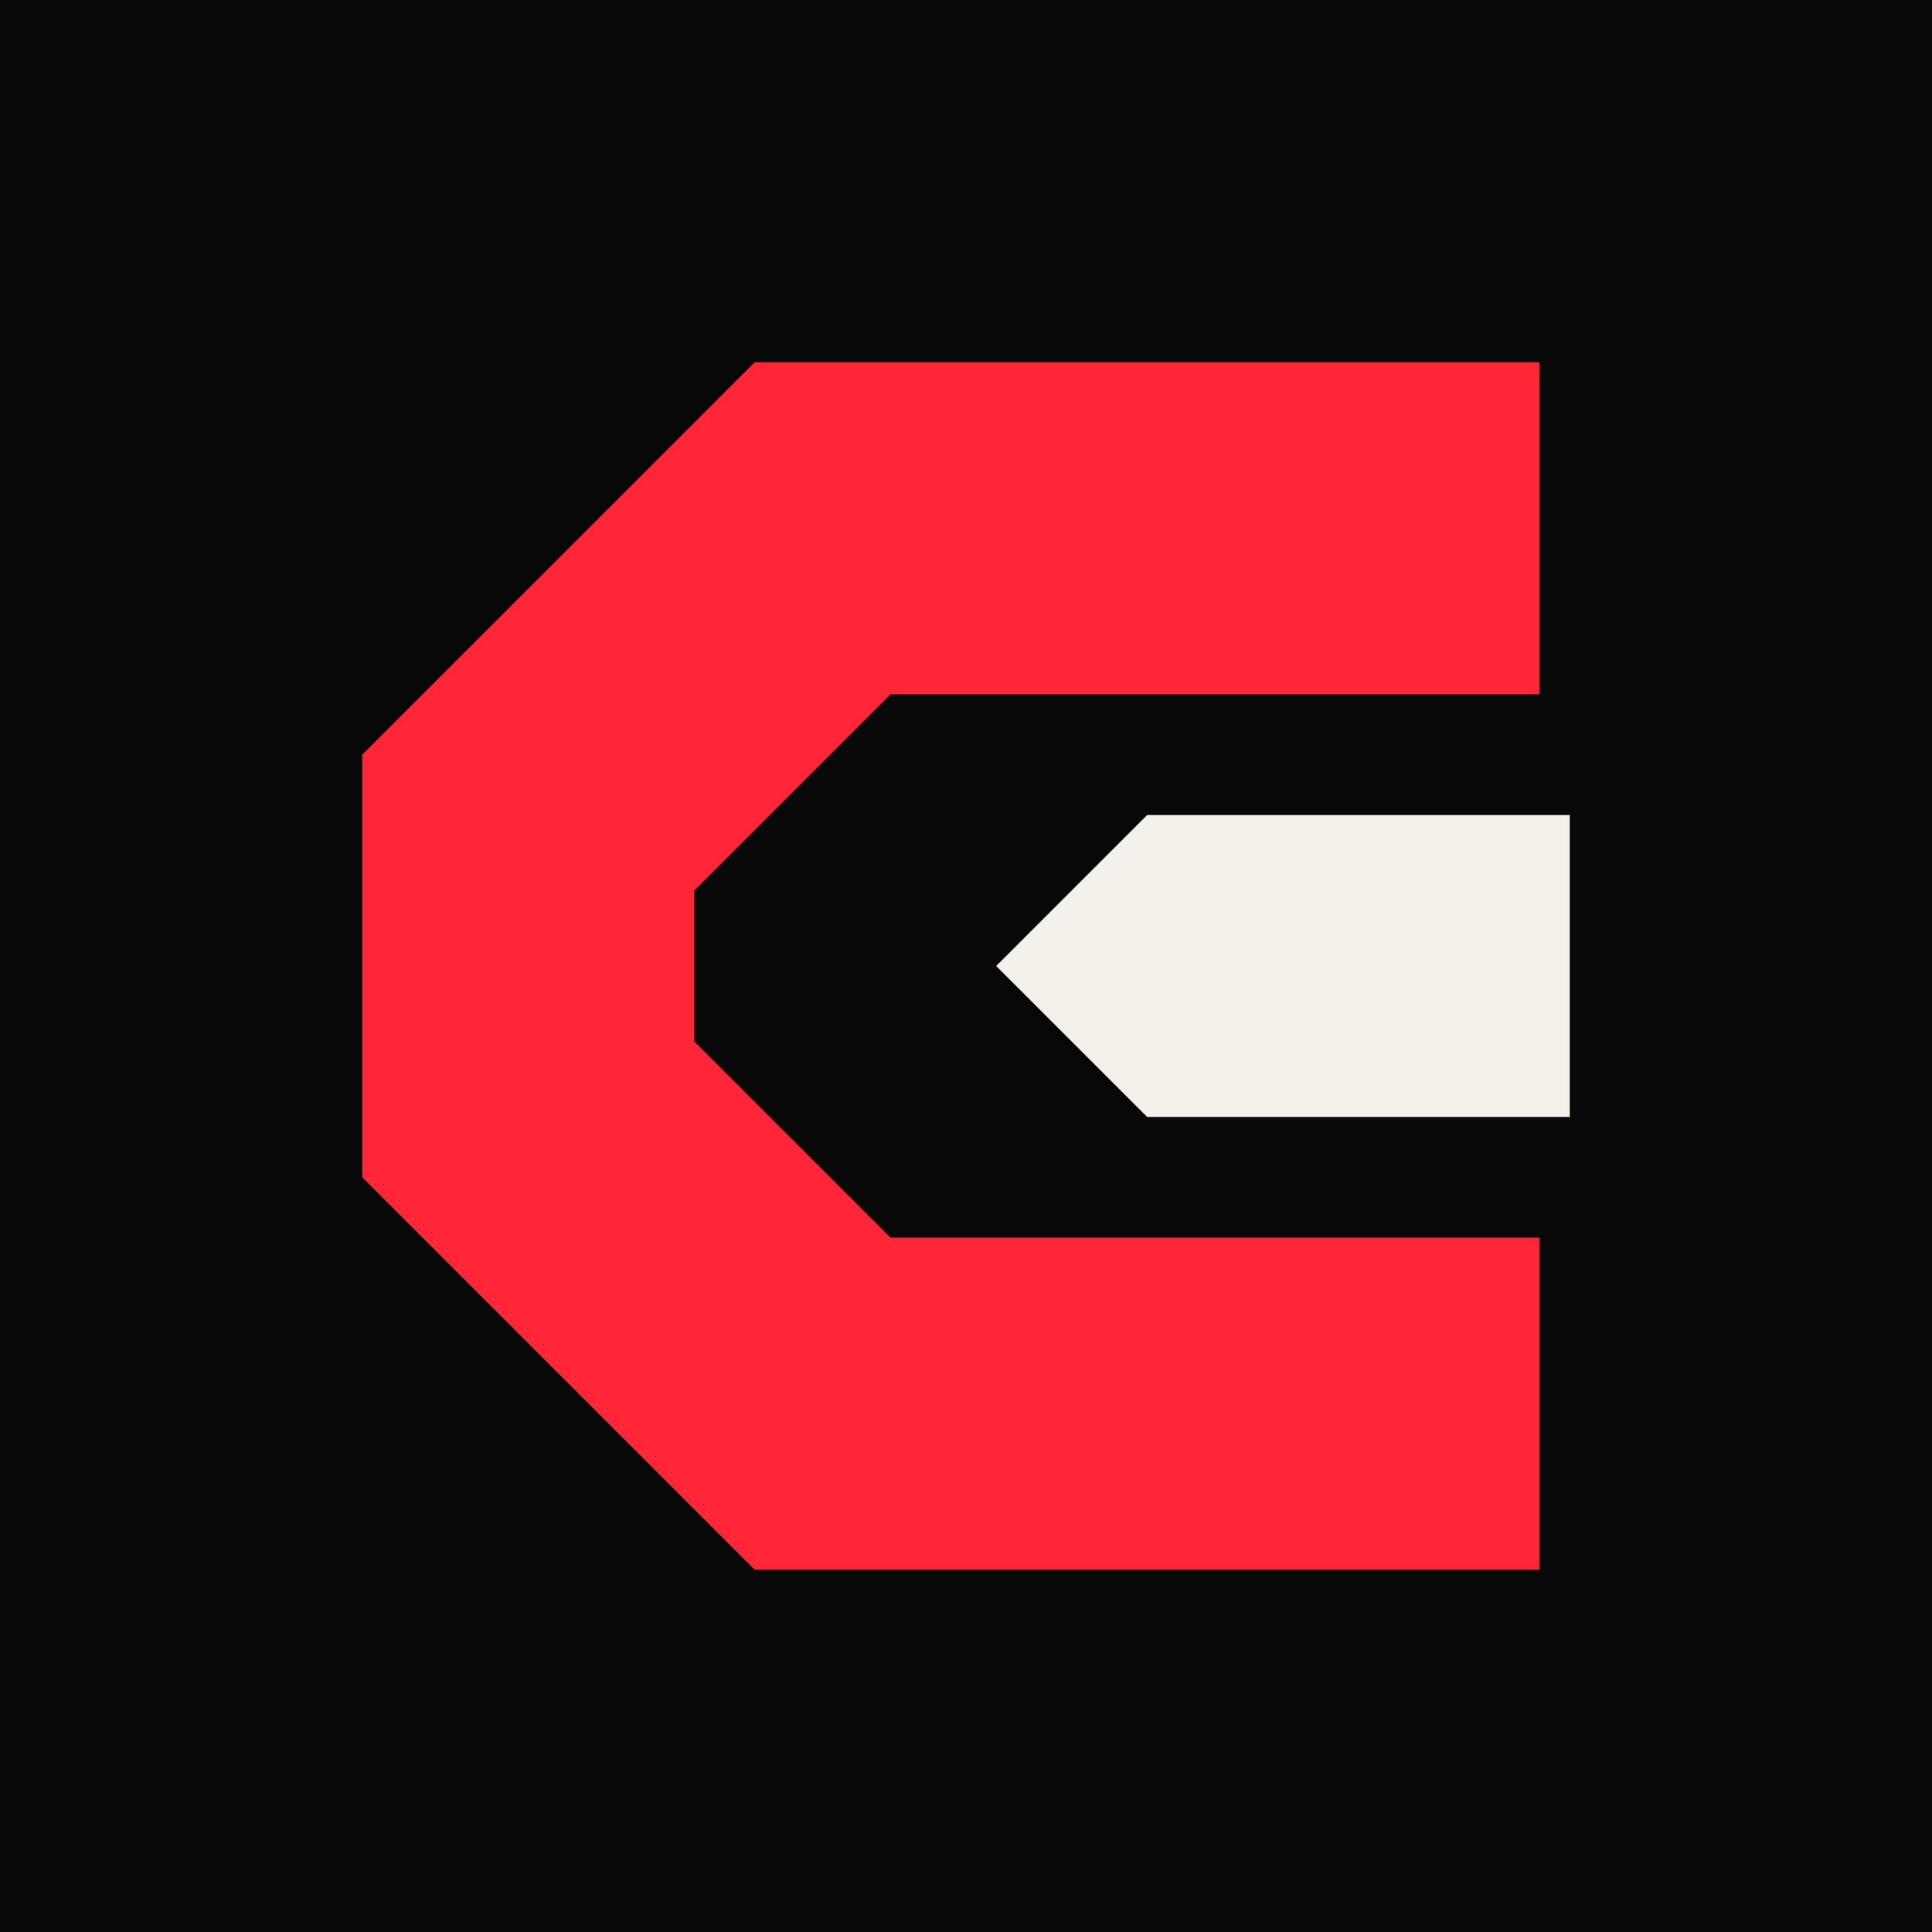
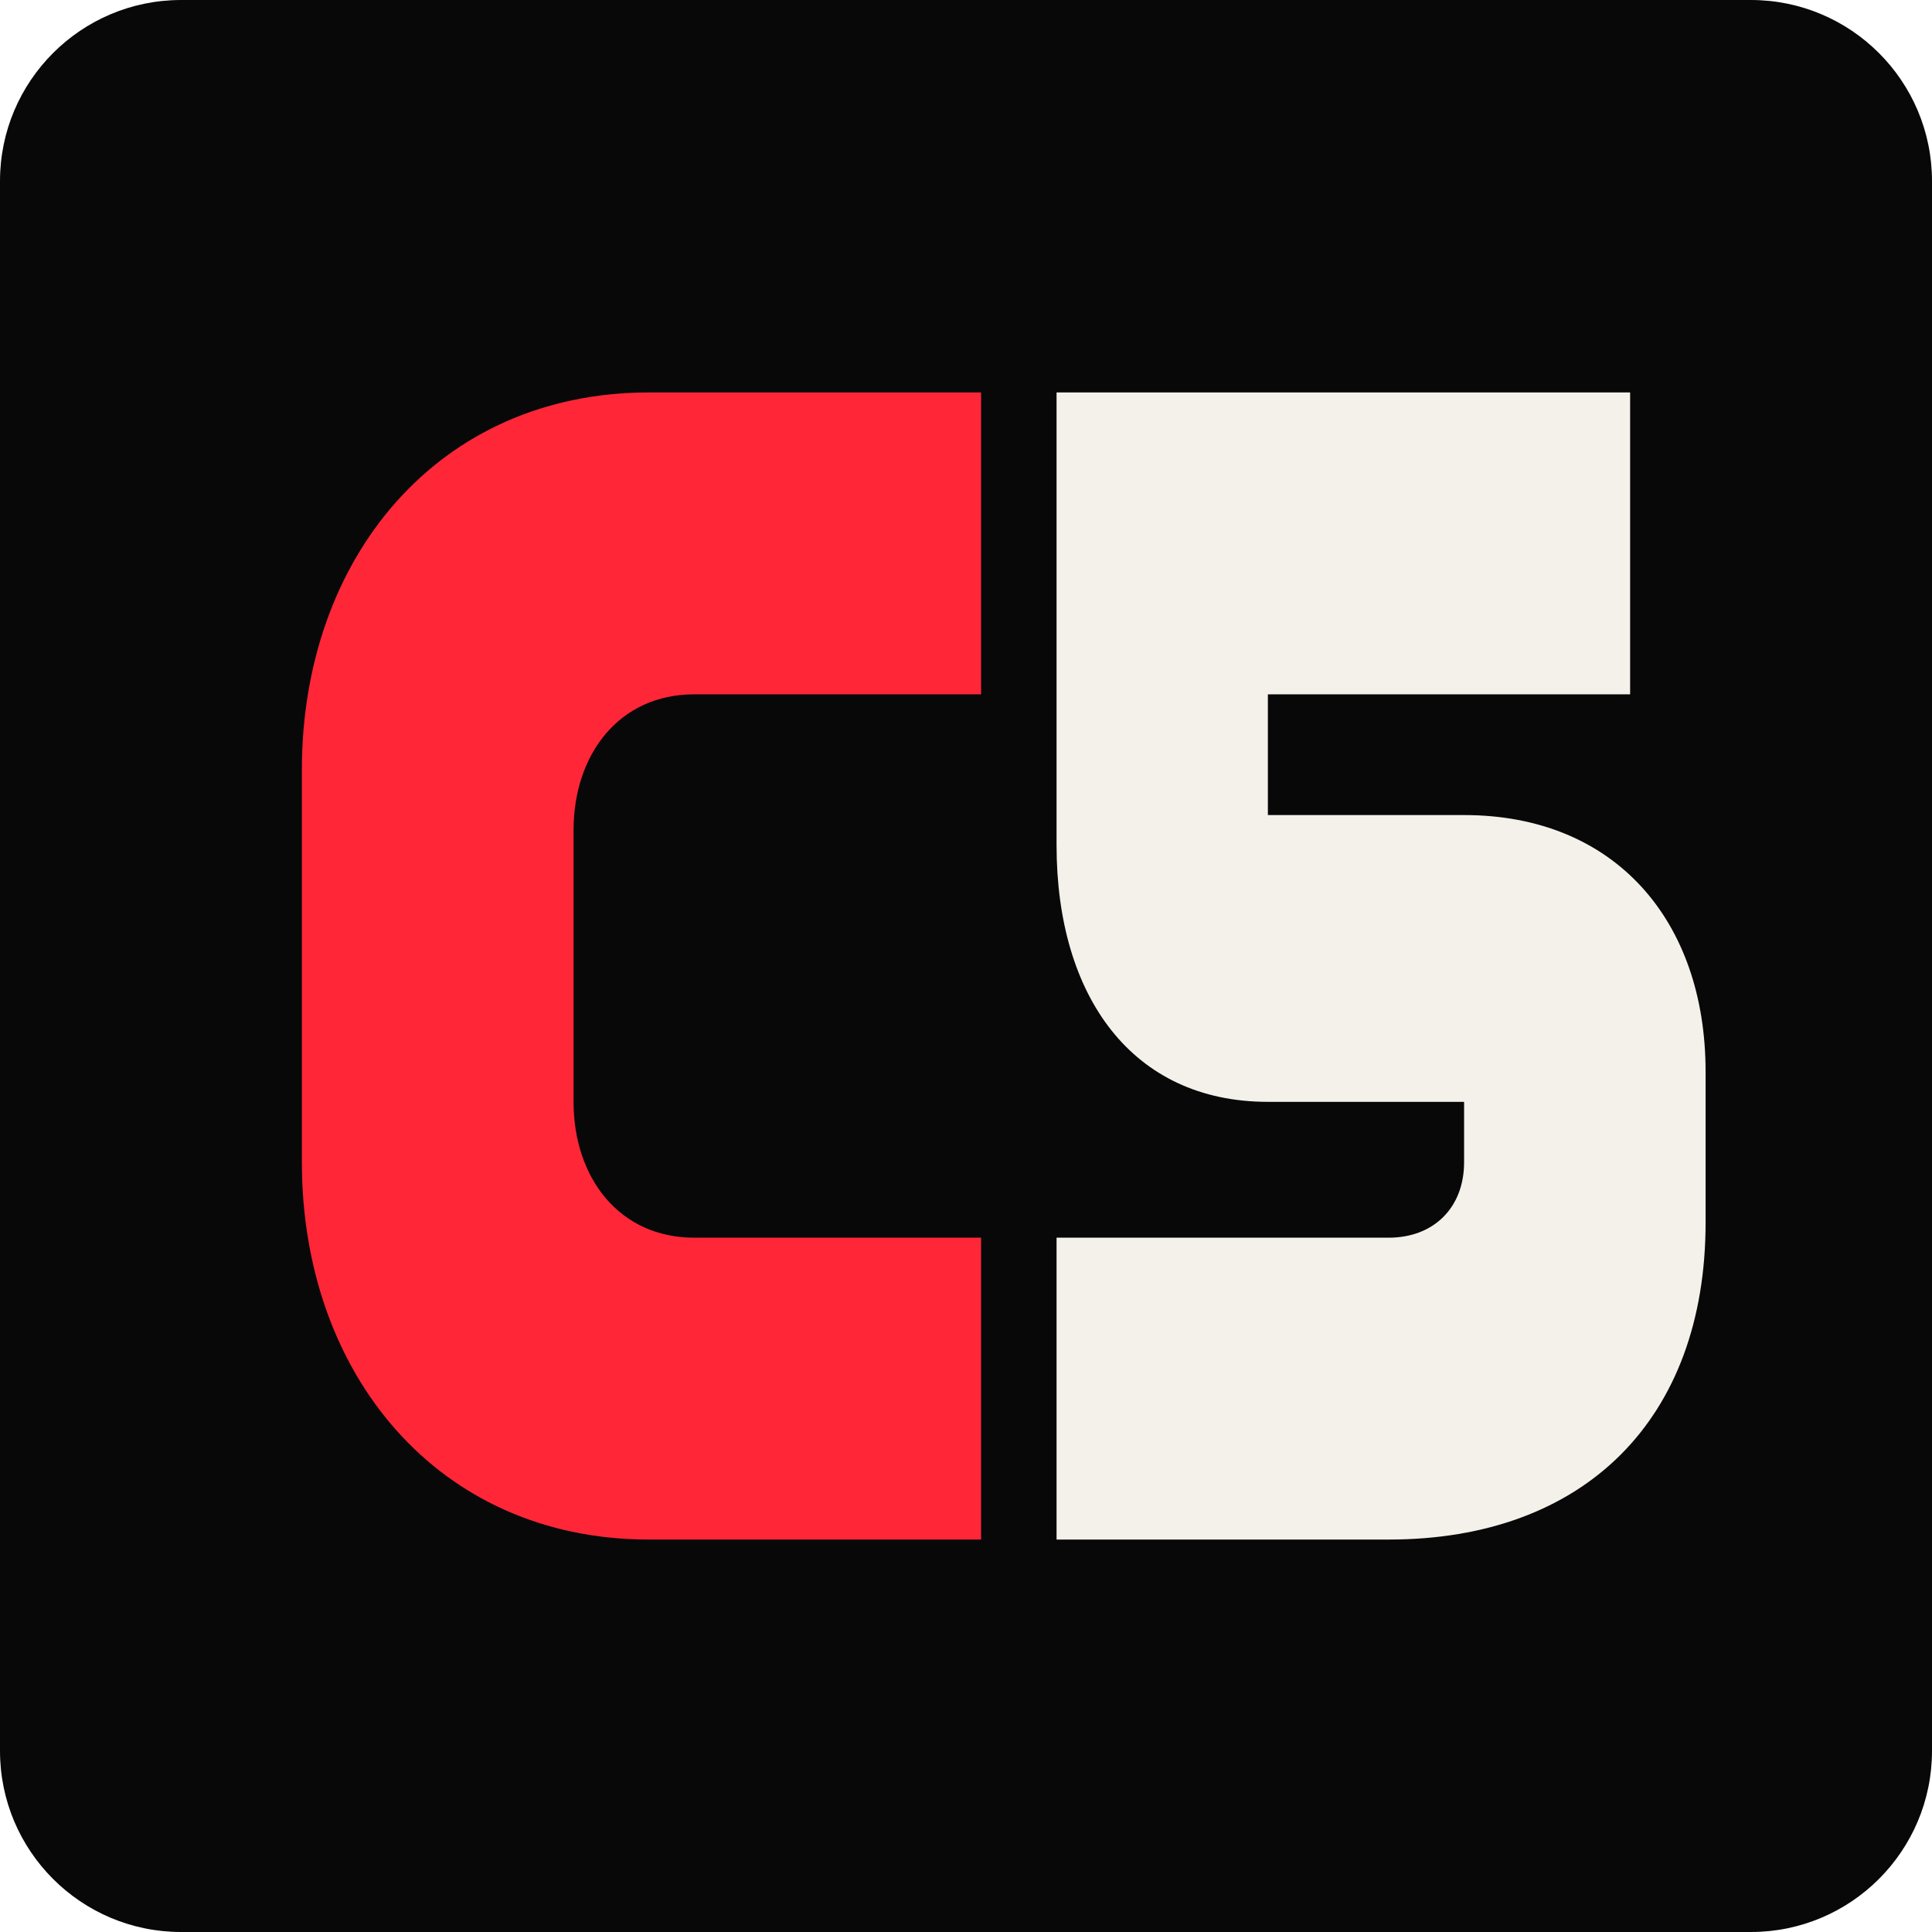
<svg xmlns="http://www.w3.org/2000/svg" viewBox="0 0 128 128" role="img" aria-labelledby="title">
-   <rect width="128" height="128" fill="#080808" />
-   <path d="M102 24H50L24 50v28l26 26h52V82H59L46 69V59l13-13h43z" fill="#ff2638" />
-   <path d="M76 54h28v20H76L66 64z" fill="#f4f1eb" />
+   <rect width="128" height="128" rx="12" fill="#080808" />
+   <path d="M65 26H43C29 26 20 37 20 51v26c0 14 9 25 23 25h22V82H46c-5 0-8-4-8-9V55c0-5 3-9 8-9h19V26Z" fill="#ff2638" />
+   <path d="M70 26h38v20H84v8h13c10 0 16 7 16 17v10c0 13-8 21-21 21H70V82h22c3 0 5-2 5-5v-4H84c-9 0-14-7-14-17V26Z" fill="#f4f1eb" />
</svg>
